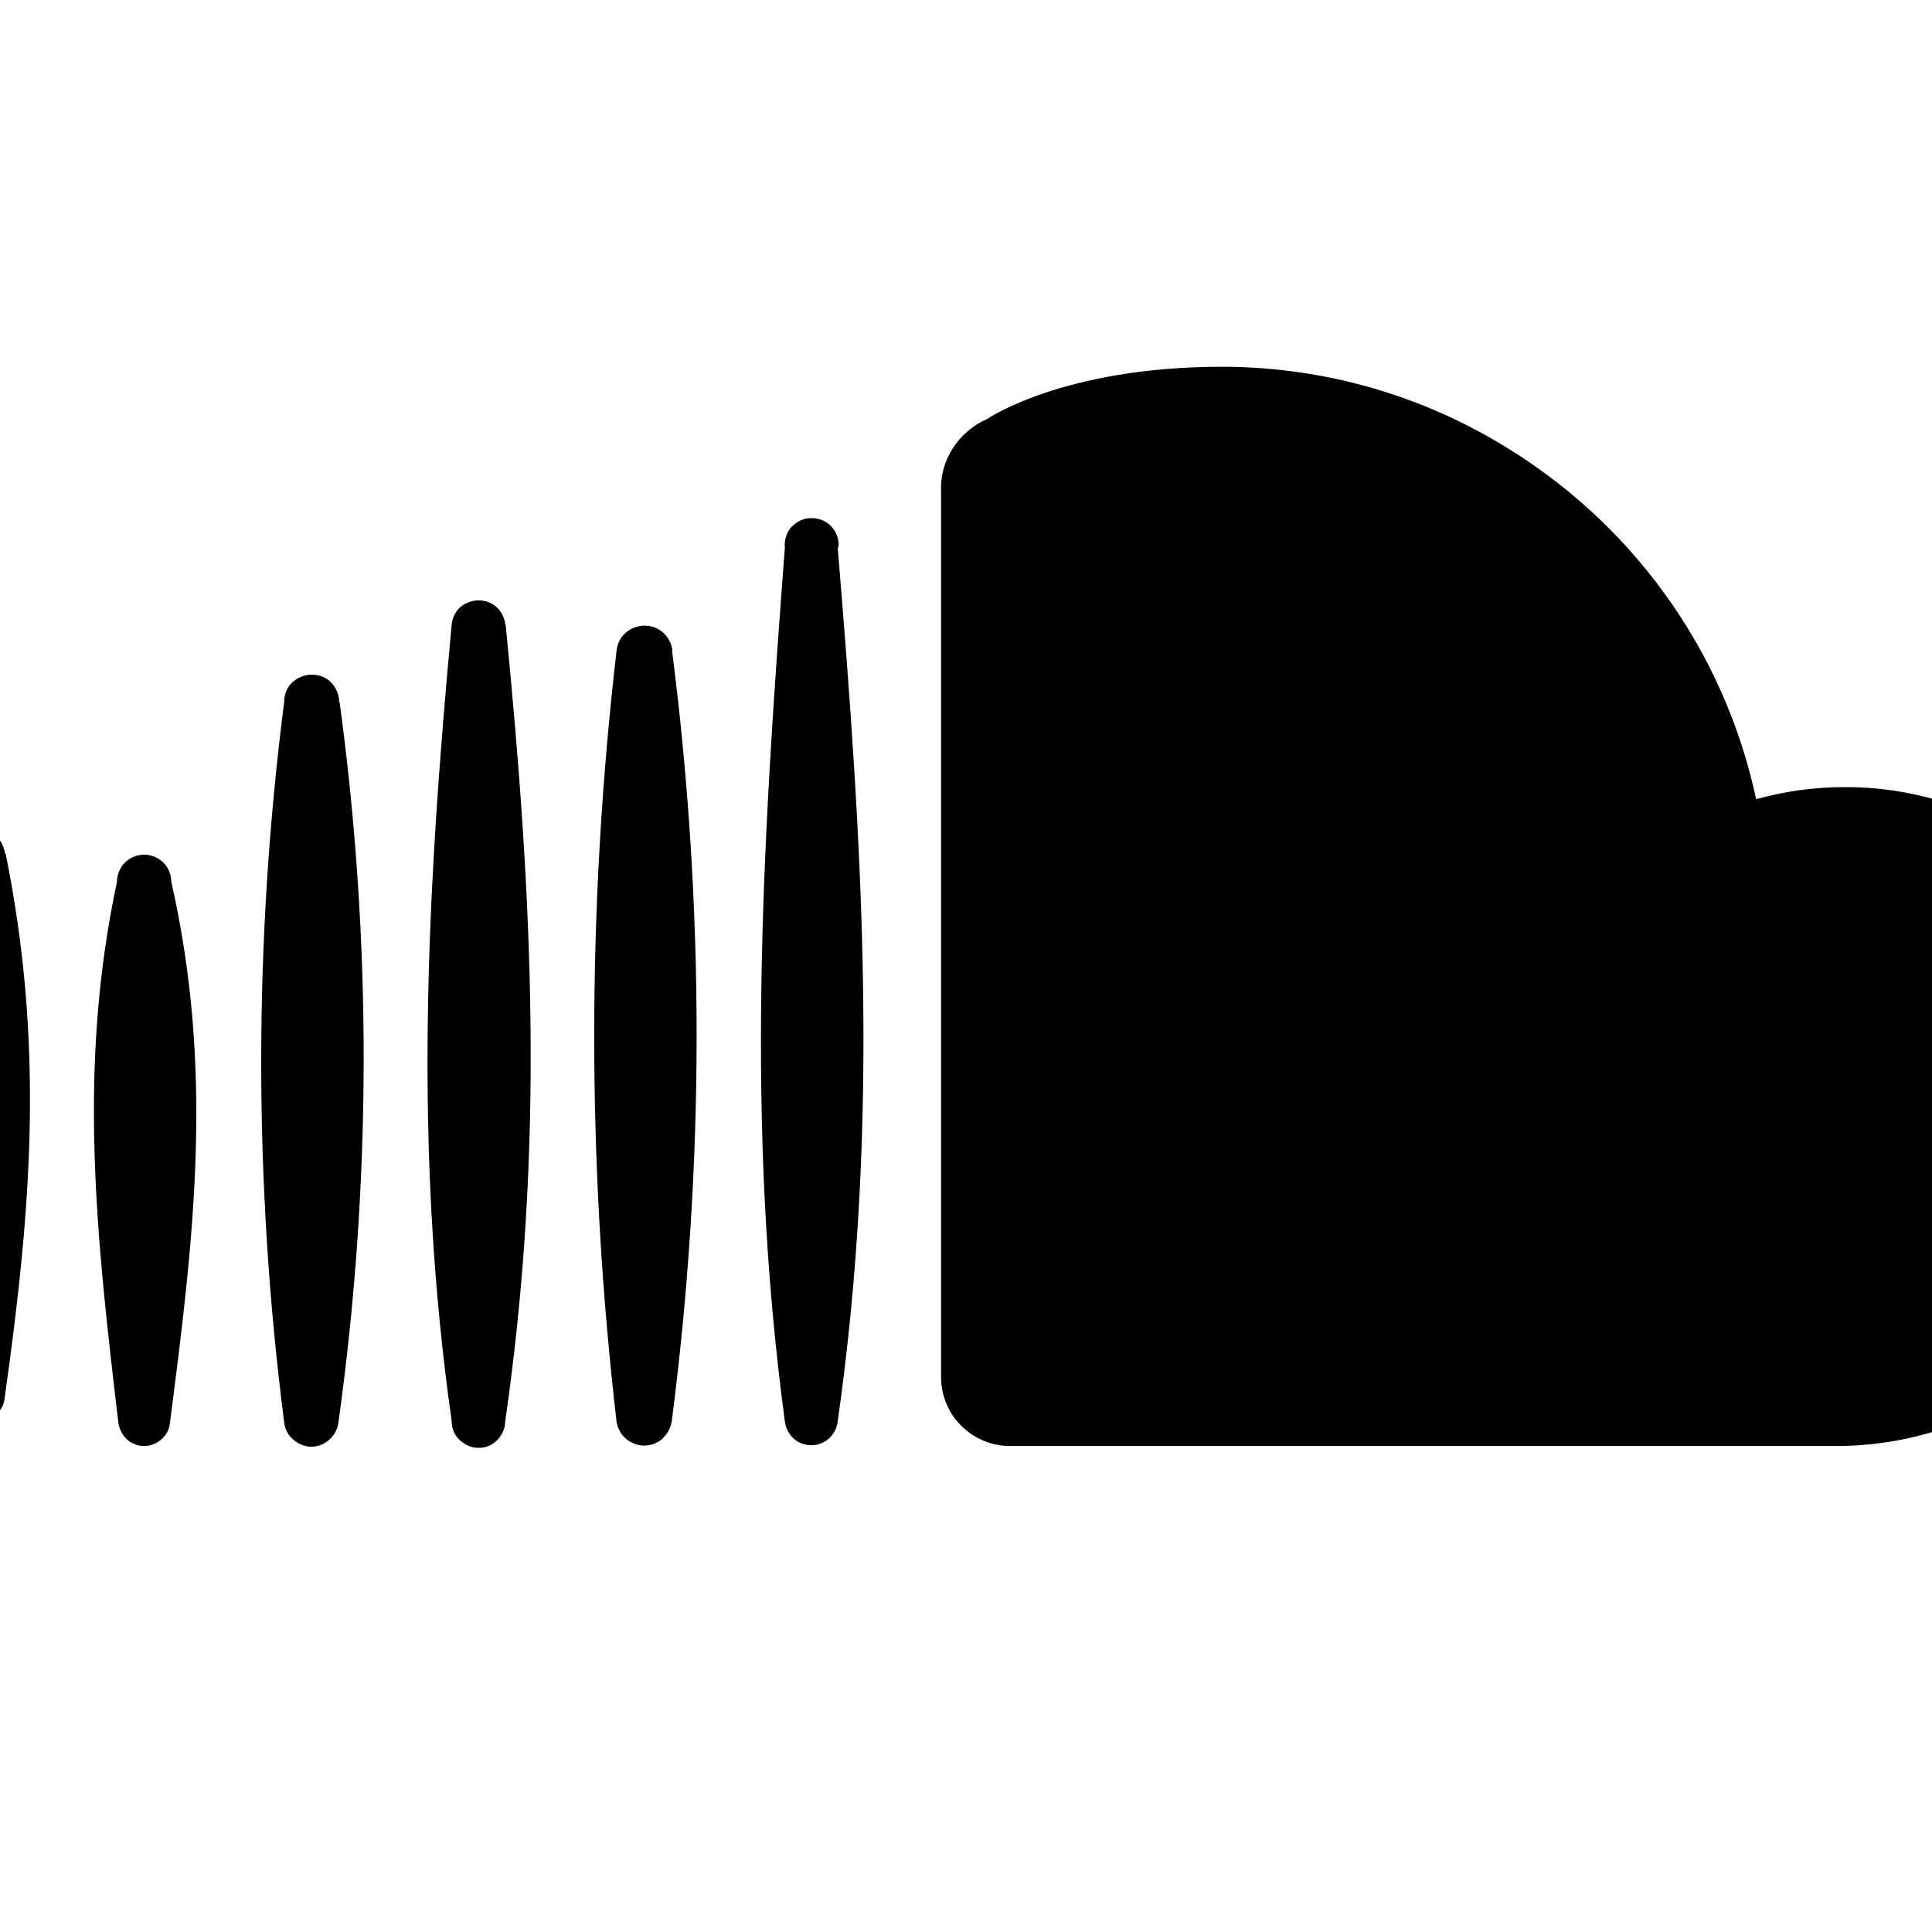
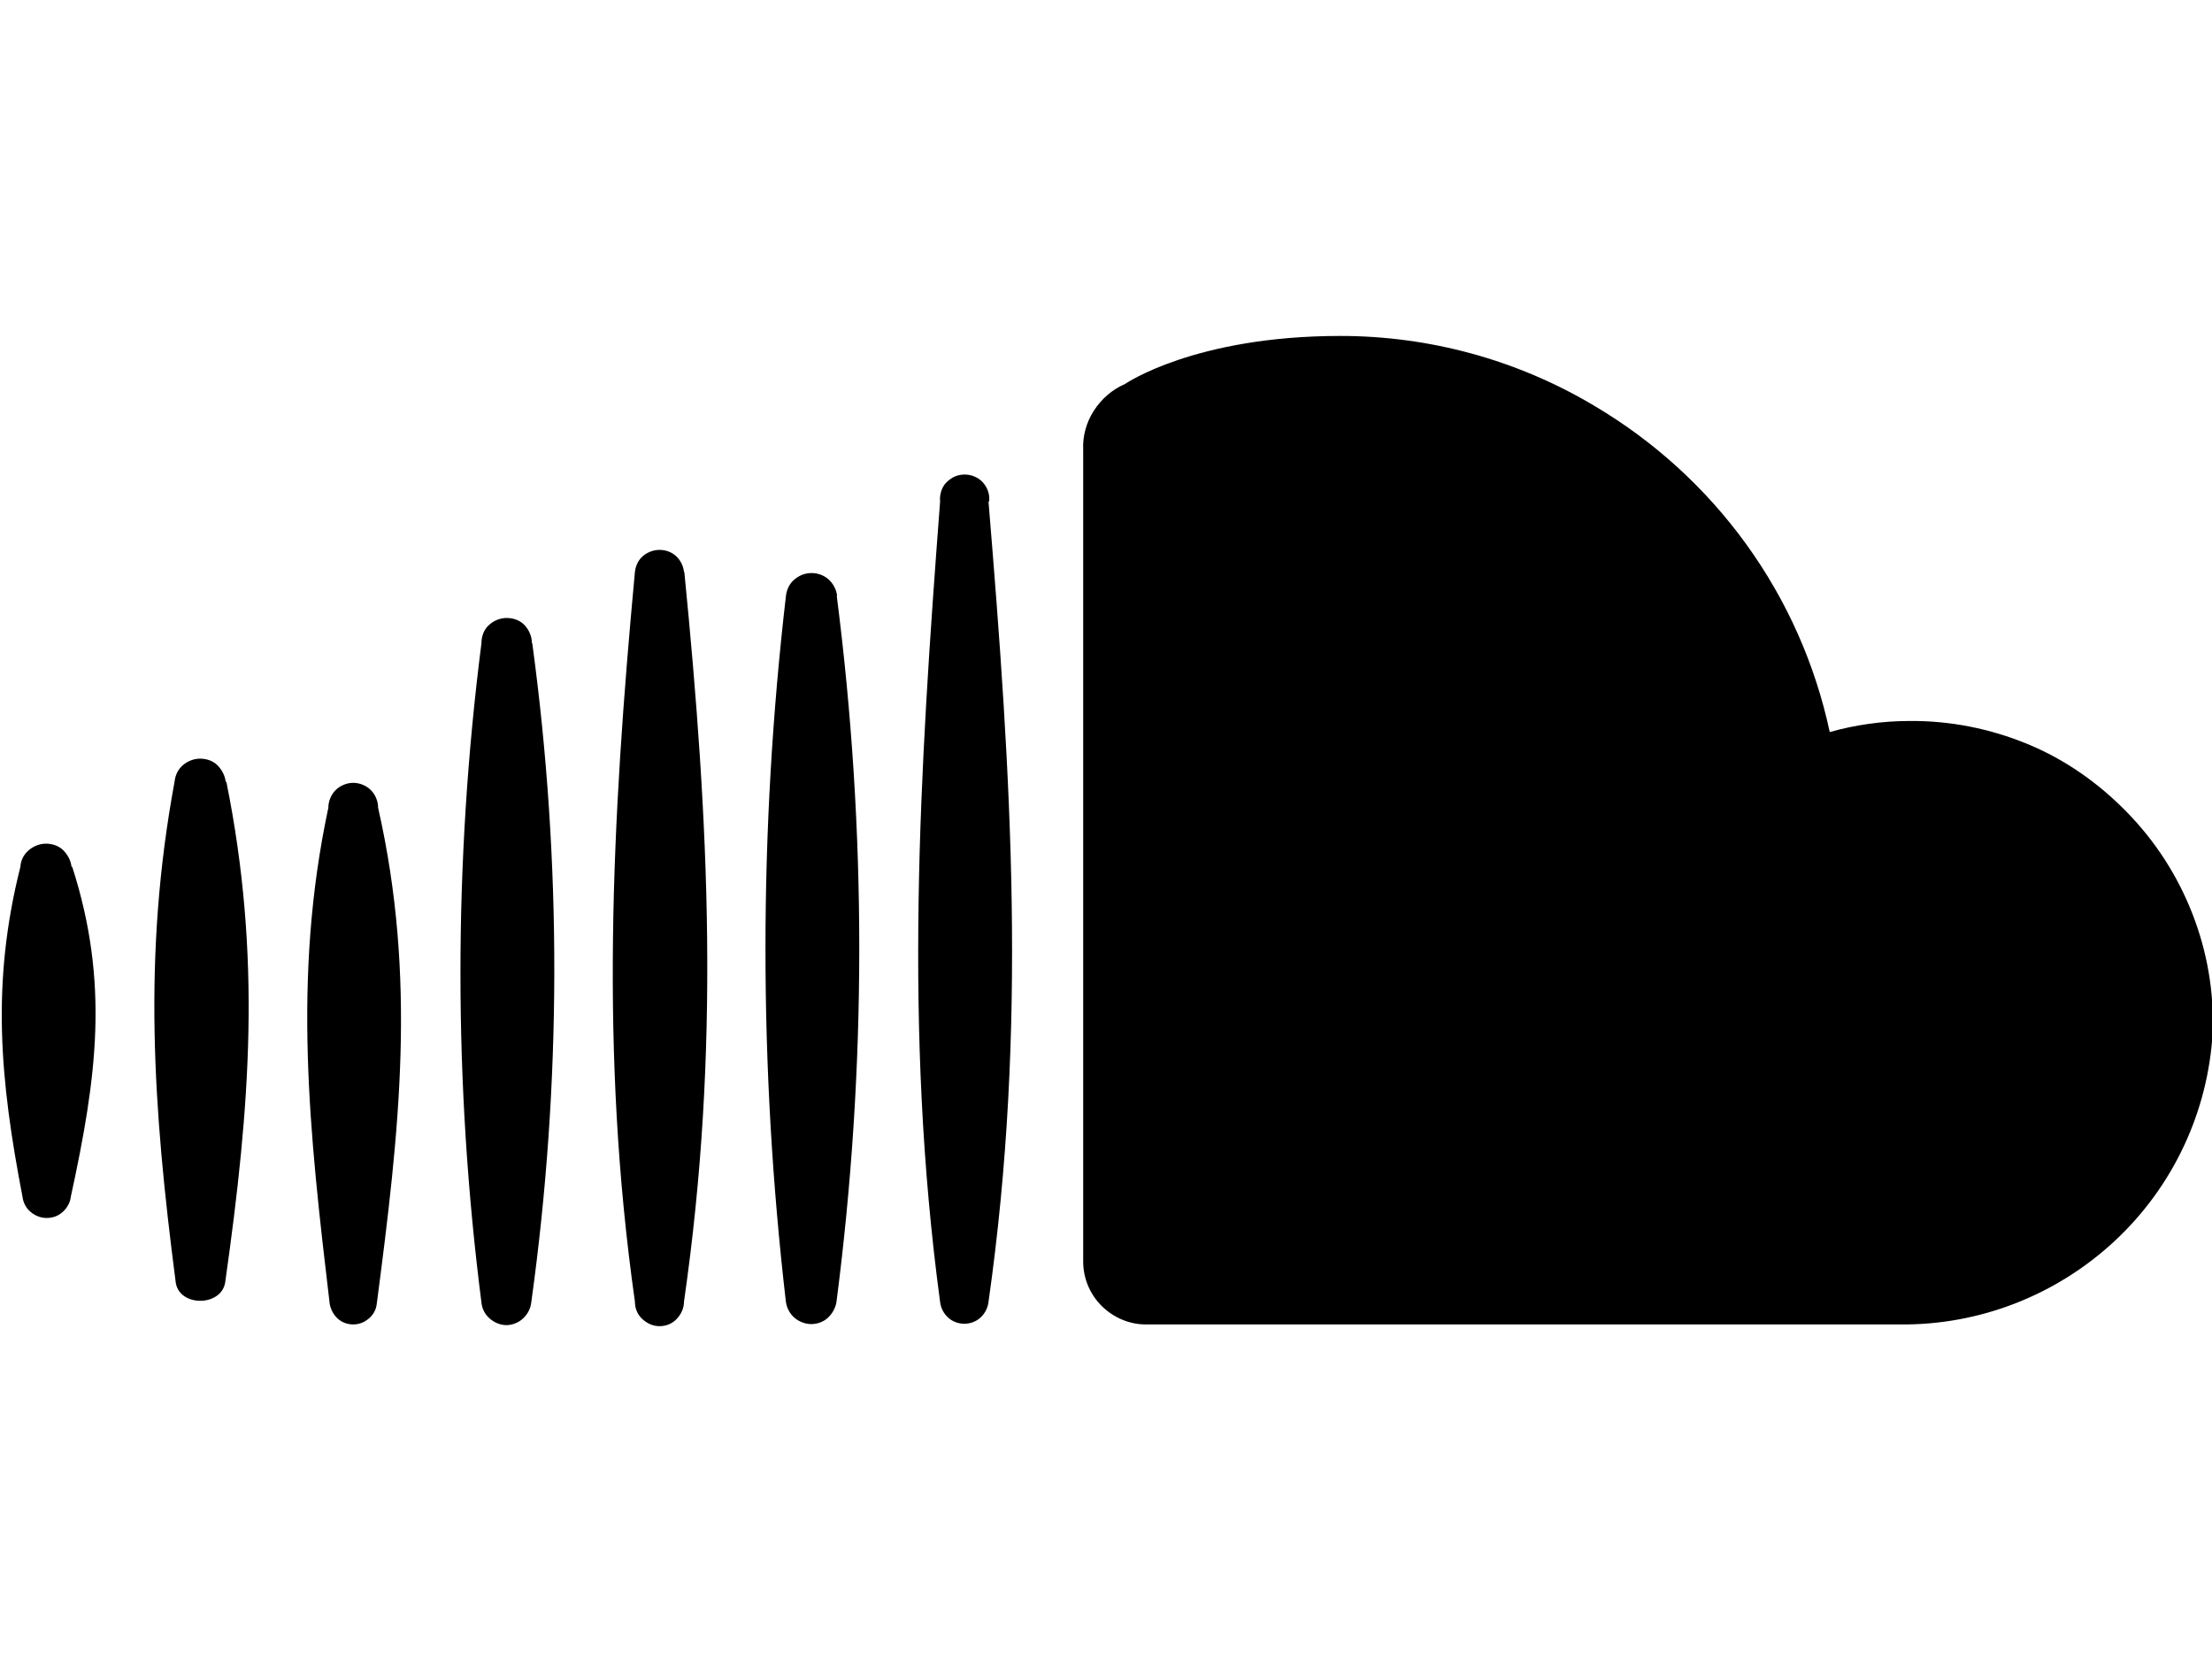
- <svg xmlns="http://www.w3.org/2000/svg" viewBox="64 64 512 512">
+ <svg xmlns="http://www.w3.org/2000/svg" viewBox="0 64 640 480">
  <path fill="currentColor" d="M640.2 362.6C638.9 385.7 628.7 407.4 611.8 423.1C594.9 438.8 572.6 447.5 549.5 447.2L331.5 447.2C326.7 447.2 322.1 445.2 318.7 441.8C315.3 438.4 313.4 433.8 313.4 429L313.4 194.2C313.2 190.2 314.3 186.2 316.5 182.8C318.7 179.4 321.8 176.7 325.5 175.1C325.5 175.1 345.6 161.2 387.8 161.2C413.6 161.2 438.9 168.1 461.1 181.3C478.4 191.5 493.4 205.1 505.2 221.4C517 237.7 525.2 256.2 529.4 275.8C536.9 273.7 544.7 272.6 552.5 272.6C564.2 272.5 575.8 274.8 586.7 279.3C597.6 283.8 607.2 290.6 615.4 299C623.6 307.4 630 317.3 634.3 328.3C638.6 339.3 640.6 350.9 640.2 362.6zM286.2 209.1C286.3 208.1 286.2 207.1 285.9 206.2C285.6 205.3 285.1 204.4 284.4 203.6C283.7 202.8 282.9 202.3 282 201.9C280.2 201.1 278 201.1 276.2 201.9C275.3 202.3 274.5 202.9 273.8 203.6C273.1 204.3 272.6 205.2 272.3 206.2C272 207.2 271.9 208.1 272 209.1C266 288 261.4 362 272 440.7C272.2 442.4 273 444 274.3 445.2C276.9 447.6 281.1 447.6 283.7 445.2C285 444 285.8 442.4 286 440.7C297.3 361.3 292.6 288.7 286 209.1L286.2 209.1zM242.2 236.4C242 234.6 241.1 232.9 239.8 231.7C238.5 230.5 236.7 229.8 234.8 229.8C232.9 229.8 231.2 230.5 229.8 231.7C228.4 232.9 227.6 234.6 227.4 236.4C219.5 304.3 219.5 372.9 227.4 440.8C227.7 442.6 228.6 444.2 229.9 445.3C231.2 446.4 233 447.1 234.7 447.1C236.4 447.1 238.2 446.5 239.5 445.3C240.8 444.1 241.7 442.5 242 440.8C250.8 373 250.8 304.3 242.1 236.4L242.2 236.4zM197.9 229.5C197.7 227.7 196.9 226.1 195.6 224.9C194.3 223.7 192.6 223.1 190.8 223.1C189 223.1 187.3 223.8 186 224.9C184.7 226 183.9 227.7 183.7 229.5C177 301.5 173.5 368.8 183.7 440.6C183.7 442.5 184.4 444.3 185.8 445.6C187.2 446.9 188.9 447.7 190.8 447.7C192.7 447.7 194.5 447 195.8 445.6C197.1 444.2 197.9 442.5 197.9 440.6C208.4 367.8 205.2 302.4 198 229.5L197.9 229.5zM153.9 250.1C153.9 248.2 153.1 246.3 151.8 244.9C150.5 243.5 148.6 242.8 146.6 242.8C144.6 242.8 142.8 243.6 141.4 244.9C140 246.2 139.3 248.1 139.3 250.1C131.2 313.4 131.2 377.6 139.3 440.9C139.5 442.7 140.3 444.3 141.7 445.5C143.1 446.7 144.8 447.4 146.5 447.4C148.2 447.4 150 446.7 151.3 445.5C152.6 444.3 153.5 442.7 153.7 440.9C162.5 377.6 162.6 313.4 154 250.1L153.9 250.1zM109.4 297.7C109.4 295.8 108.6 293.9 107.3 292.6C106 291.3 104.1 290.5 102.2 290.5C100.3 290.5 98.4 291.3 97.1 292.6C95.8 293.9 95 295.8 95 297.7C84.5 346.9 89.5 391.6 95.4 441.3C95.7 442.9 96.5 444.4 97.7 445.5C98.9 446.6 100.5 447.2 102.2 447.2C103.9 447.2 105.4 446.6 106.7 445.5C108 444.4 108.8 443 109 441.3C115.6 390.9 120.6 347.2 109.4 297.7zM65.3 290.2C65.1 288.4 64.2 286.7 62.9 285.4C61.6 284.1 59.7 283.5 57.9 283.5C56.1 283.5 54.3 284.2 52.9 285.4C51.5 286.6 50.7 288.3 50.5 290.2C41.2 340.4 44.3 384.6 50.8 434.7C51.5 442.3 64.4 442.2 65.2 434.7C72.4 383.8 75.7 340.9 65.5 290.2L65.3 290.2zM20.7 314.8C20.5 313 19.6 311.3 18.3 310C17 308.7 15.1 308.1 13.3 308.1C11.5 308.1 9.7 308.8 8.3 310C6.9 311.2 6 312.9 5.9 314.8C-2.6 348.5 0 376.4 6.5 410.2C6.7 411.9 7.5 413.5 8.8 414.6C10.1 415.7 11.7 416.4 13.5 416.4C15.3 416.4 16.9 415.8 18.2 414.6C19.5 413.4 20.3 411.9 20.5 410.2C28 375.7 31.7 348.4 20.9 314.8L20.7 314.8z" />
</svg>
